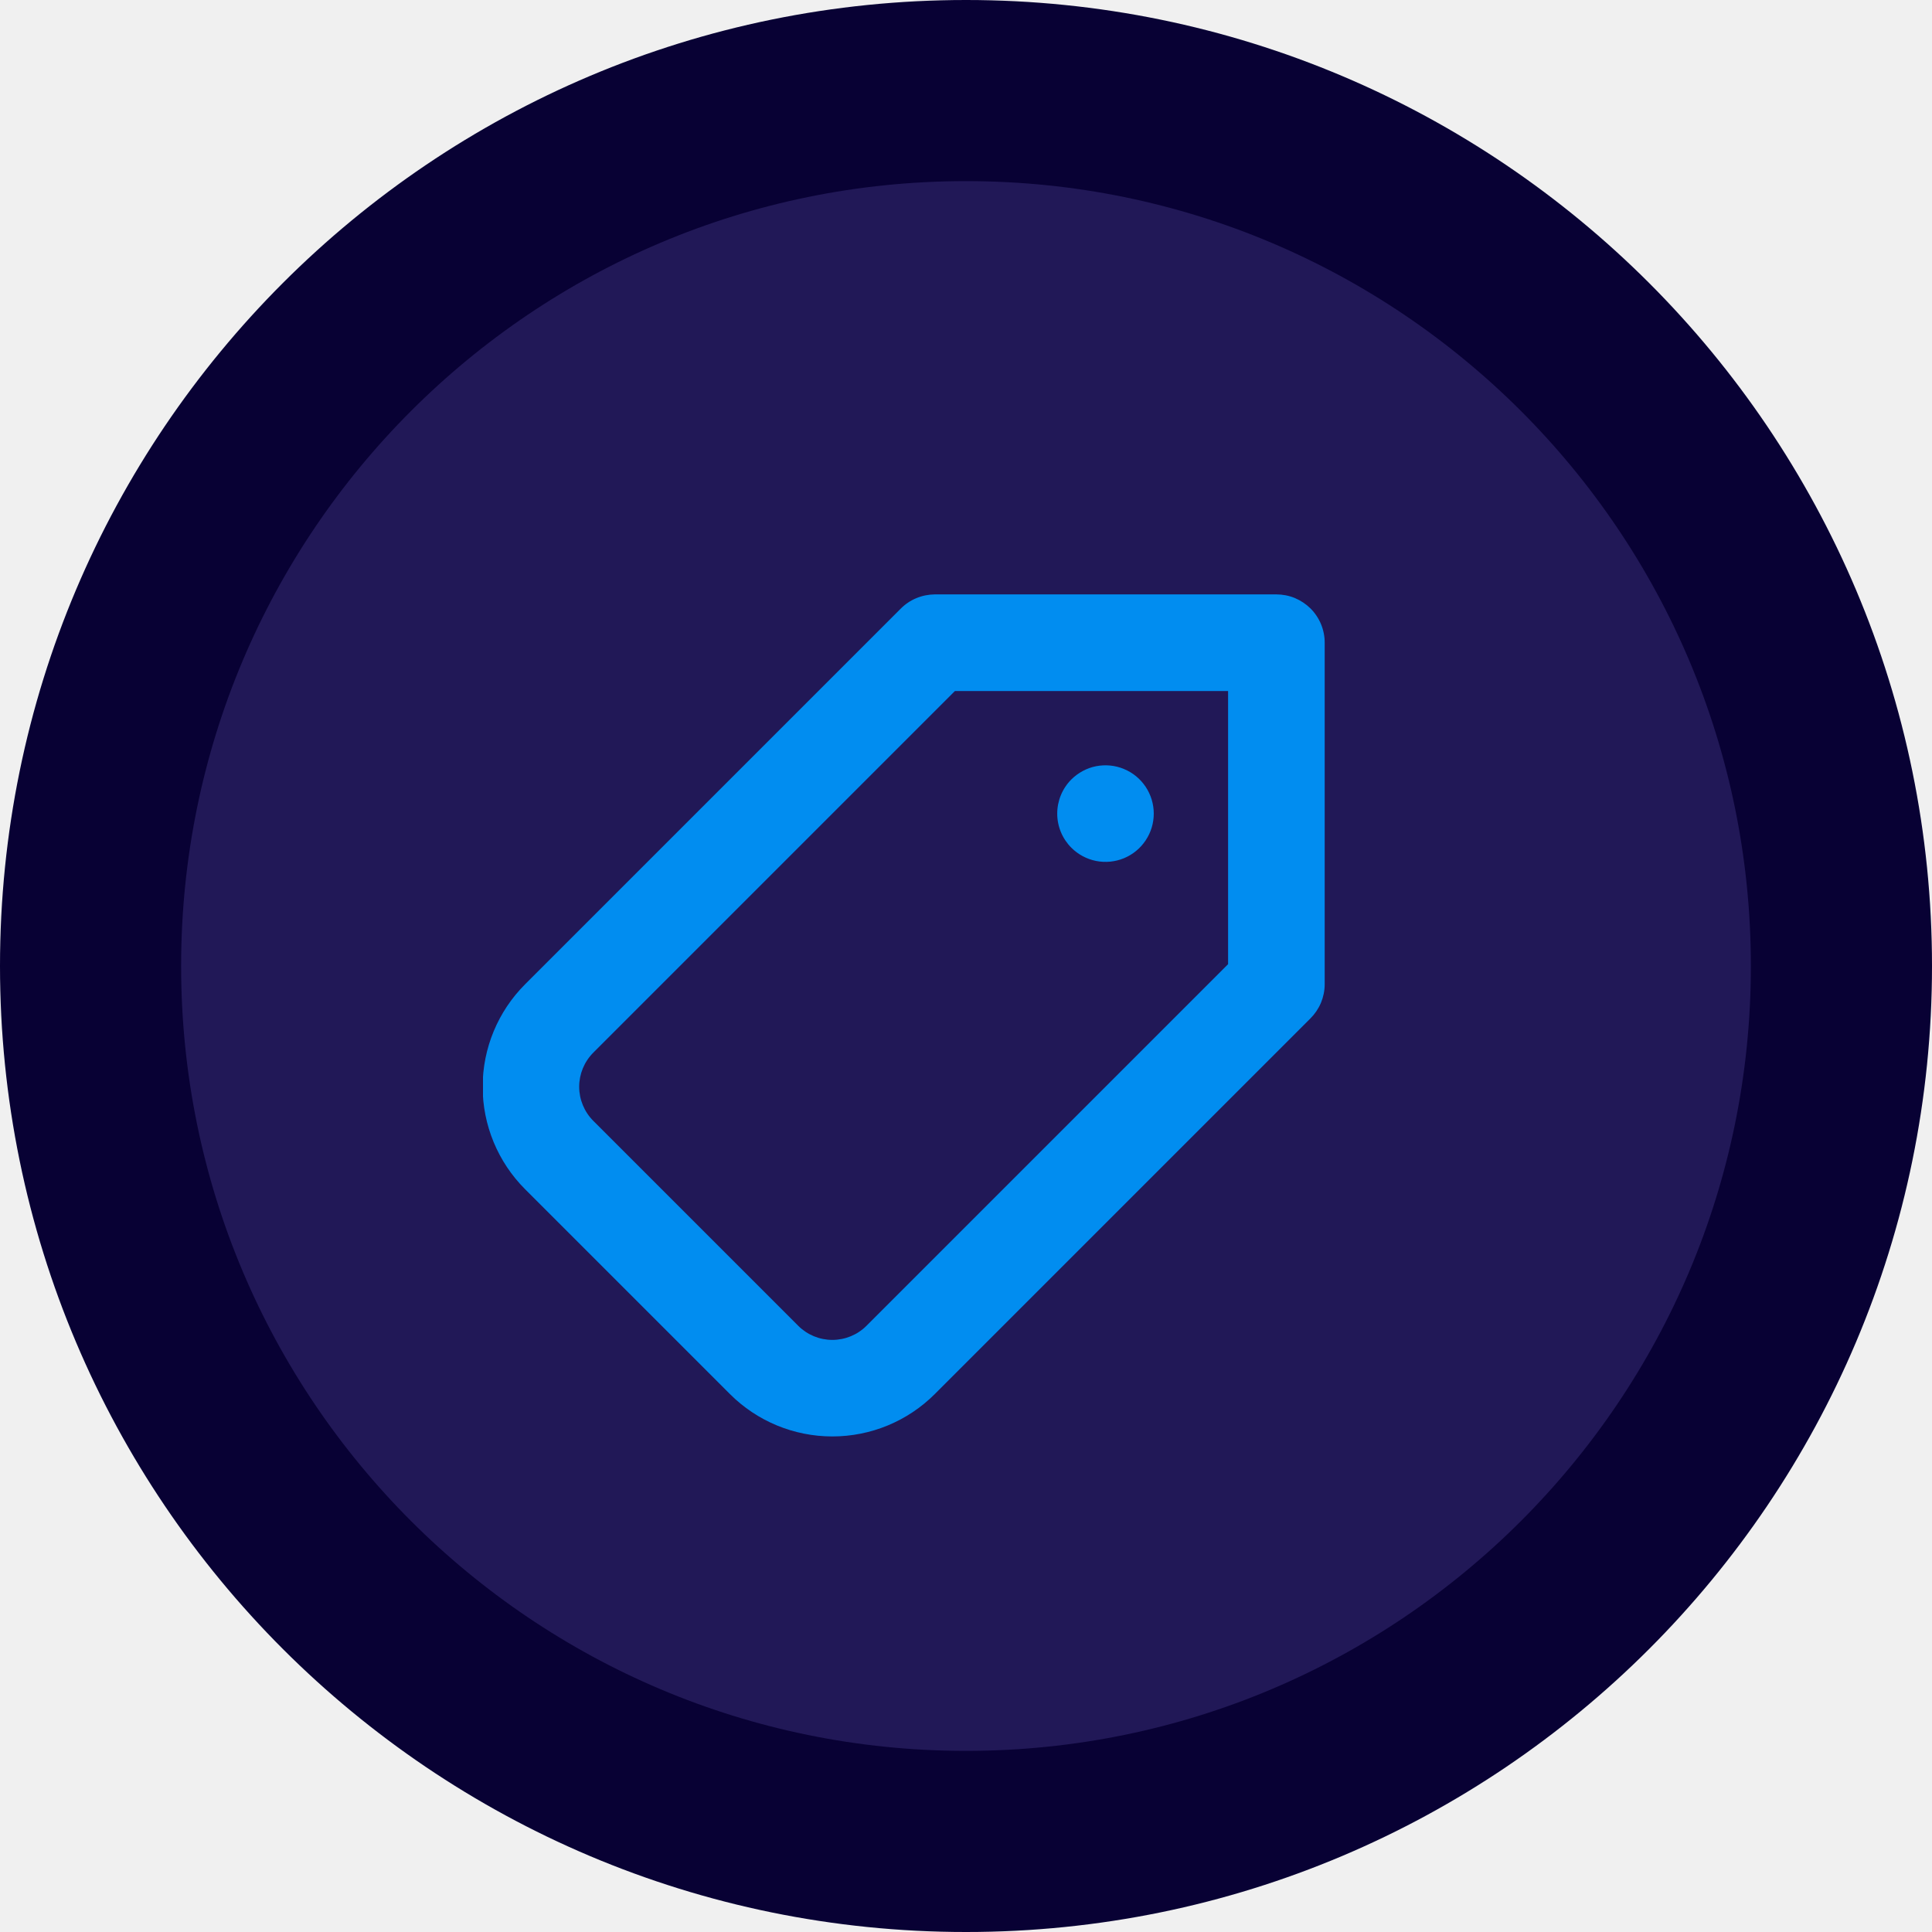
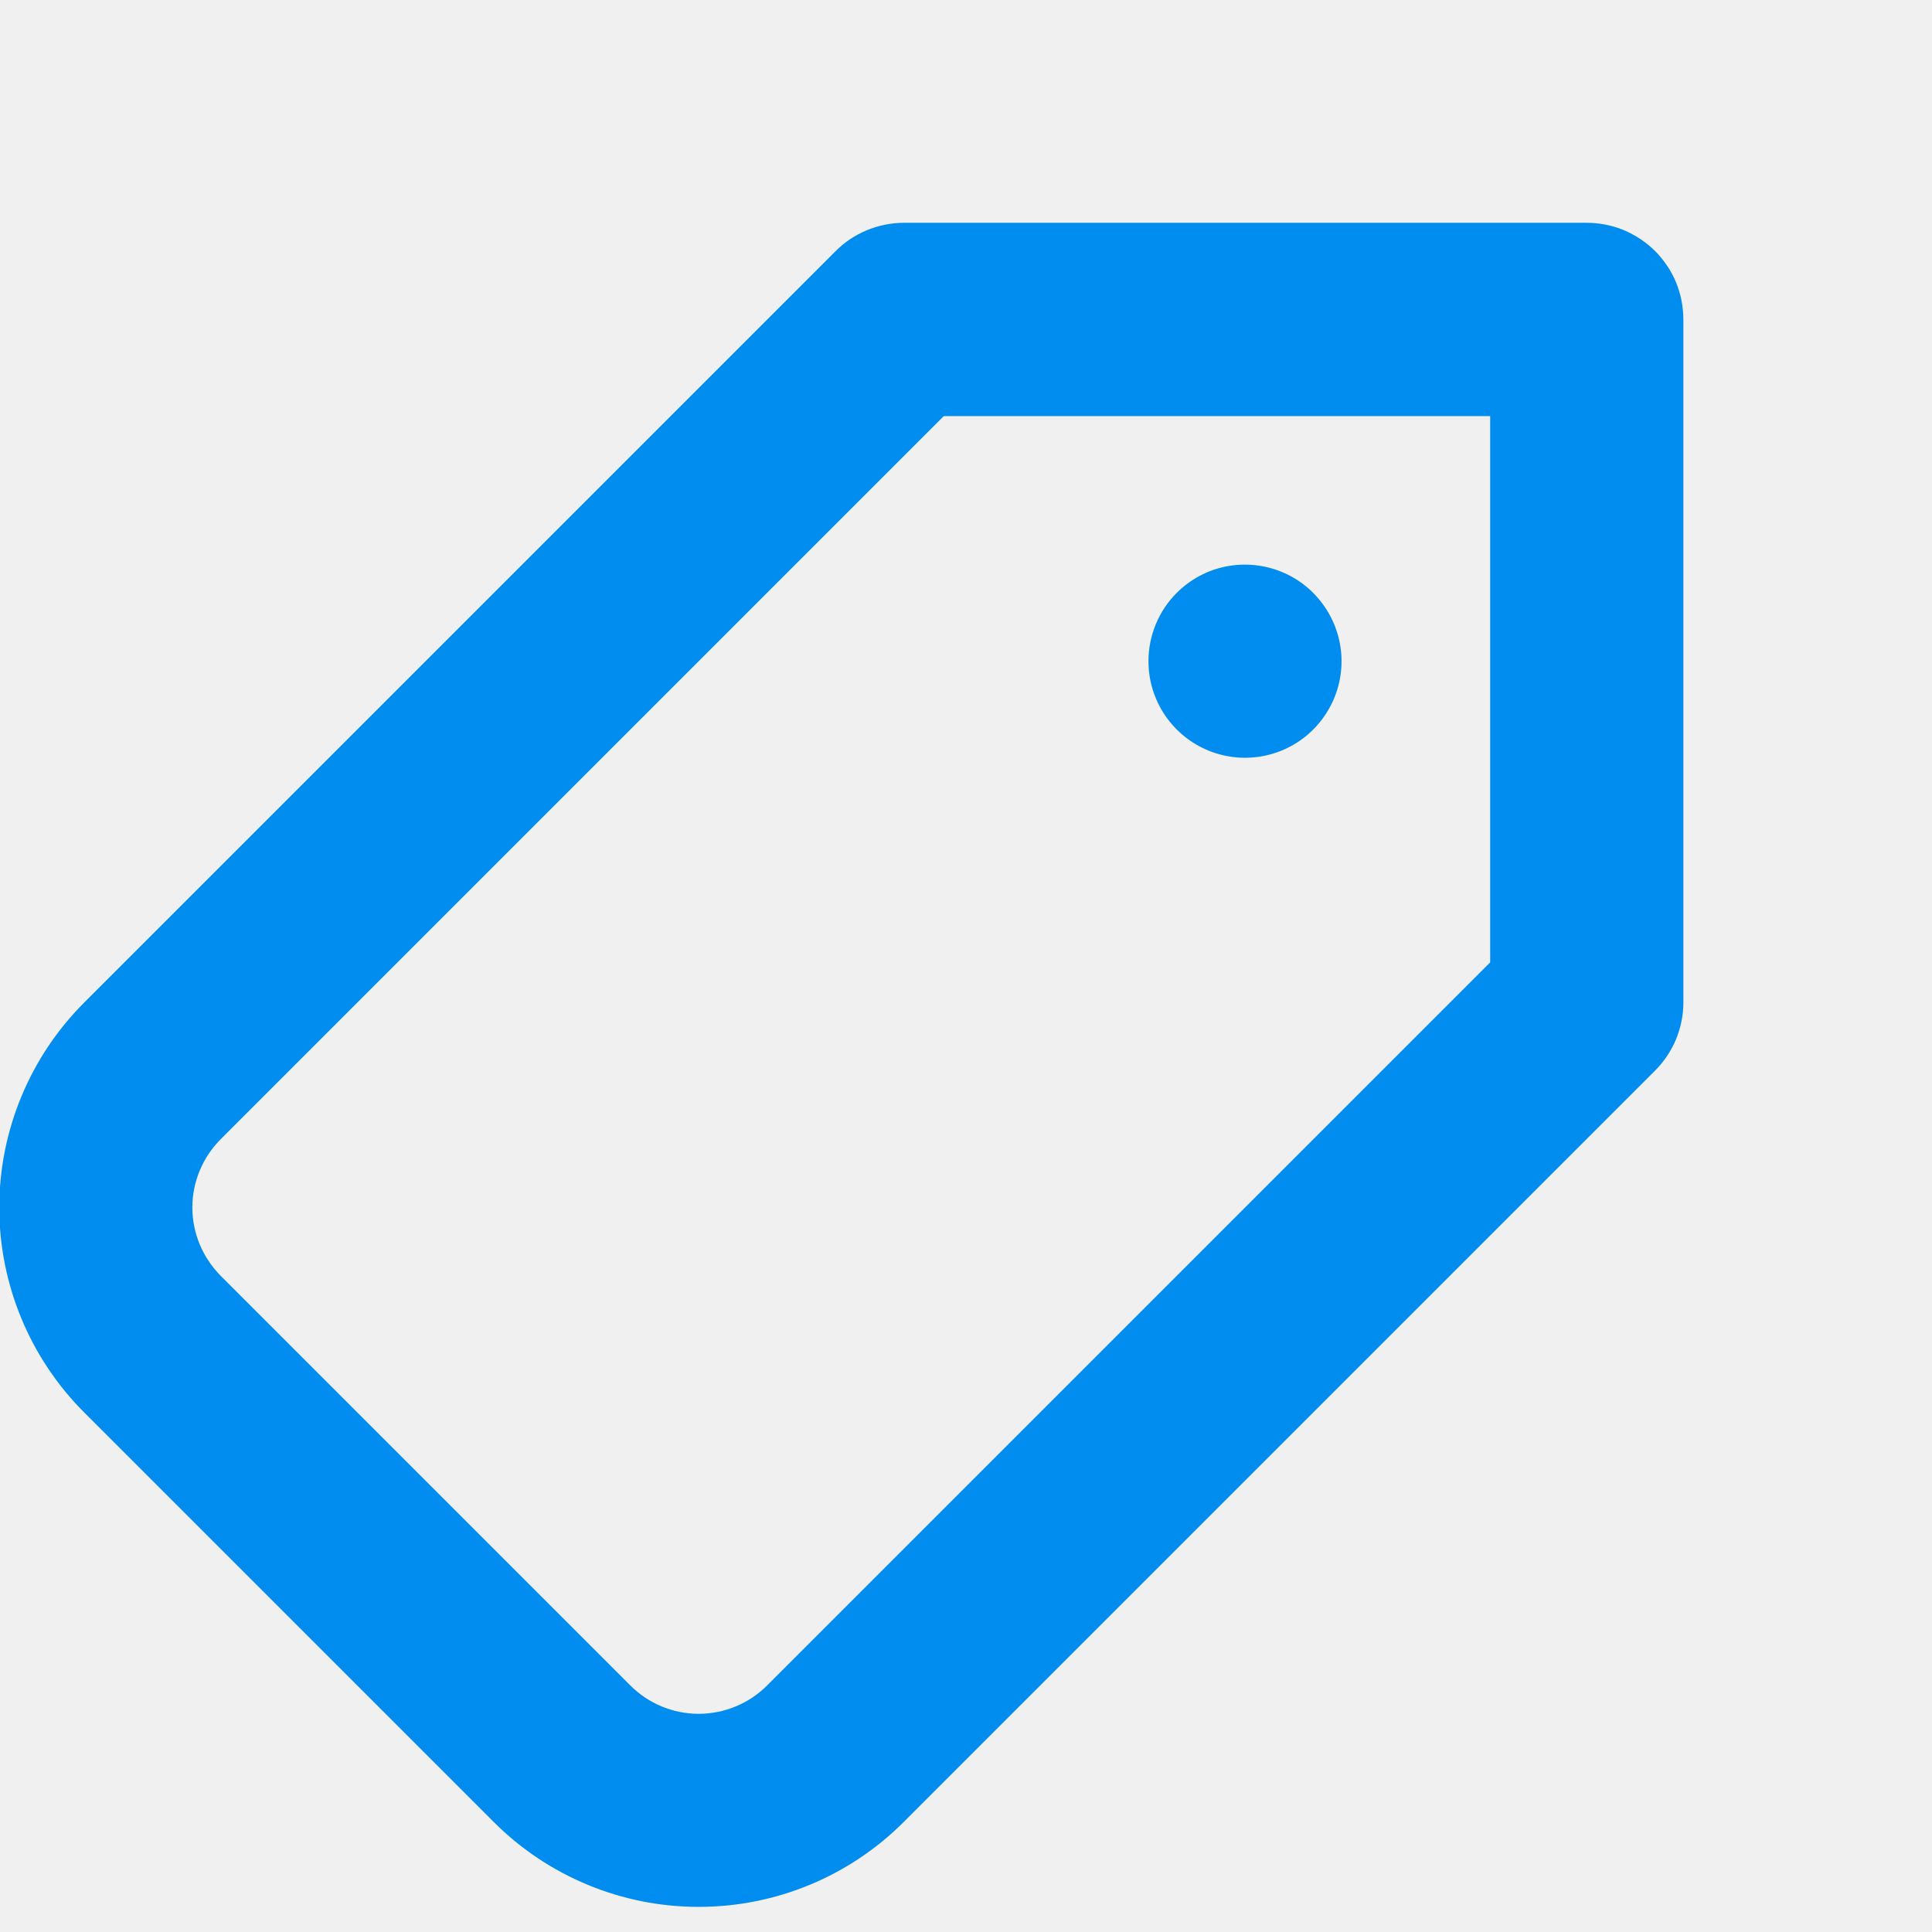
- <svg xmlns="http://www.w3.org/2000/svg" width="32" height="32" viewBox="0 0 32 32" fill="none">
-   <rect x="1.5" y="1.5" width="29" height="29" rx="14.5" fill="#211857" />
-   <g clip-path="url(#clip0_3378:36904)">
-     <path d="M17.745 14.041C17.857 14.153 17.999 14.229 18.154 14.26C18.31 14.291 18.47 14.275 18.616 14.215C18.763 14.154 18.887 14.052 18.975 13.92C19.063 13.789 19.11 13.634 19.11 13.476C19.11 13.318 19.063 13.163 18.975 13.031C18.887 12.9 18.763 12.797 18.616 12.737C18.47 12.676 18.31 12.661 18.154 12.691C17.999 12.722 17.857 12.799 17.745 12.91C17.595 13.06 17.511 13.264 17.511 13.476C17.511 13.688 17.595 13.891 17.745 14.041ZM21.138 9.845L15.483 9.845C15.378 9.846 15.273 9.867 15.176 9.908C15.079 9.948 14.991 10.008 14.917 10.083L8.697 16.303C8.247 16.753 7.994 17.364 7.994 18C7.994 18.636 8.247 19.247 8.697 19.697L12.09 23.09C12.54 23.54 13.15 23.792 13.786 23.792C14.423 23.792 15.033 23.54 15.483 23.09L21.704 16.869C21.778 16.795 21.838 16.707 21.879 16.61C21.919 16.513 21.941 16.409 21.941 16.303L21.941 10.648C21.942 10.543 21.921 10.438 21.881 10.34C21.841 10.243 21.782 10.154 21.707 10.079C21.632 10.005 21.544 9.946 21.446 9.905C21.348 9.865 21.244 9.845 21.138 9.845ZM20.341 15.97L14.352 21.959C14.202 22.109 13.998 22.193 13.786 22.193C13.574 22.193 13.371 22.109 13.221 21.959L9.828 18.566C9.678 18.416 9.593 18.212 9.593 18C9.593 17.788 9.678 17.584 9.828 17.434L15.816 11.446L20.341 11.446L20.341 15.97Z" fill="#018DF0" />
+ <svg xmlns="http://www.w3.org/2000/svg" width="16" height="16" viewBox="0 0 16 16" fill="none">
+   <g clip-path="url(#clip0_3500_34996)">
+     <path d="M9.745 6.041C9.857 6.153 9.999 6.229 10.154 6.26C10.309 6.291 10.47 6.275 10.616 6.215C10.763 6.154 10.887 6.052 10.975 5.92C11.063 5.789 11.11 5.634 11.11 5.476C11.11 5.318 11.063 5.163 10.975 5.032C10.887 4.9 10.763 4.797 10.616 4.737C10.47 4.676 10.309 4.661 10.154 4.691C9.999 4.722 9.857 4.798 9.745 4.91C9.595 5.06 9.511 5.264 9.511 5.476C9.511 5.688 9.595 5.891 9.745 6.041ZM13.138 1.845L7.483 1.845C7.378 1.846 7.273 1.867 7.176 1.908C7.079 1.948 6.991 2.008 6.917 2.083L0.697 8.303C0.247 8.753 -0.006 9.364 -0.006 10C-0.006 10.636 0.247 11.247 0.697 11.697L4.09 15.09C4.54 15.54 5.15 15.792 5.786 15.792C6.423 15.792 7.033 15.54 7.483 15.09L13.704 8.869C13.778 8.795 13.838 8.707 13.879 8.61C13.919 8.513 13.941 8.409 13.941 8.303L13.941 2.648C13.941 2.543 13.921 2.438 13.881 2.34C13.841 2.243 13.781 2.154 13.707 2.079C13.632 2.005 13.543 1.946 13.446 1.905C13.348 1.865 13.244 1.845 13.138 1.845ZM12.341 7.97L6.352 13.959C6.202 14.109 5.998 14.193 5.786 14.193C5.574 14.193 5.371 14.109 5.221 13.959L1.828 10.566C1.678 10.415 1.593 10.212 1.593 10C1.593 9.788 1.678 9.584 1.828 9.434L7.816 3.446L12.341 3.446L12.341 7.97Z" fill="#018DF0" />
  </g>
-   <rect x="1.5" y="1.5" width="29" height="29" rx="14.5" stroke="#080134" stroke-width="3" />
  <defs>
-     <clipPath id="clip0_3378:36904">
-       <rect width="16" height="16" fill="white" transform="translate(8 8)" />
+     <clipPath id="clip0_3500_34996">
+       <rect width="16" height="16" fill="white" />
    </clipPath>
  </defs>
</svg>
